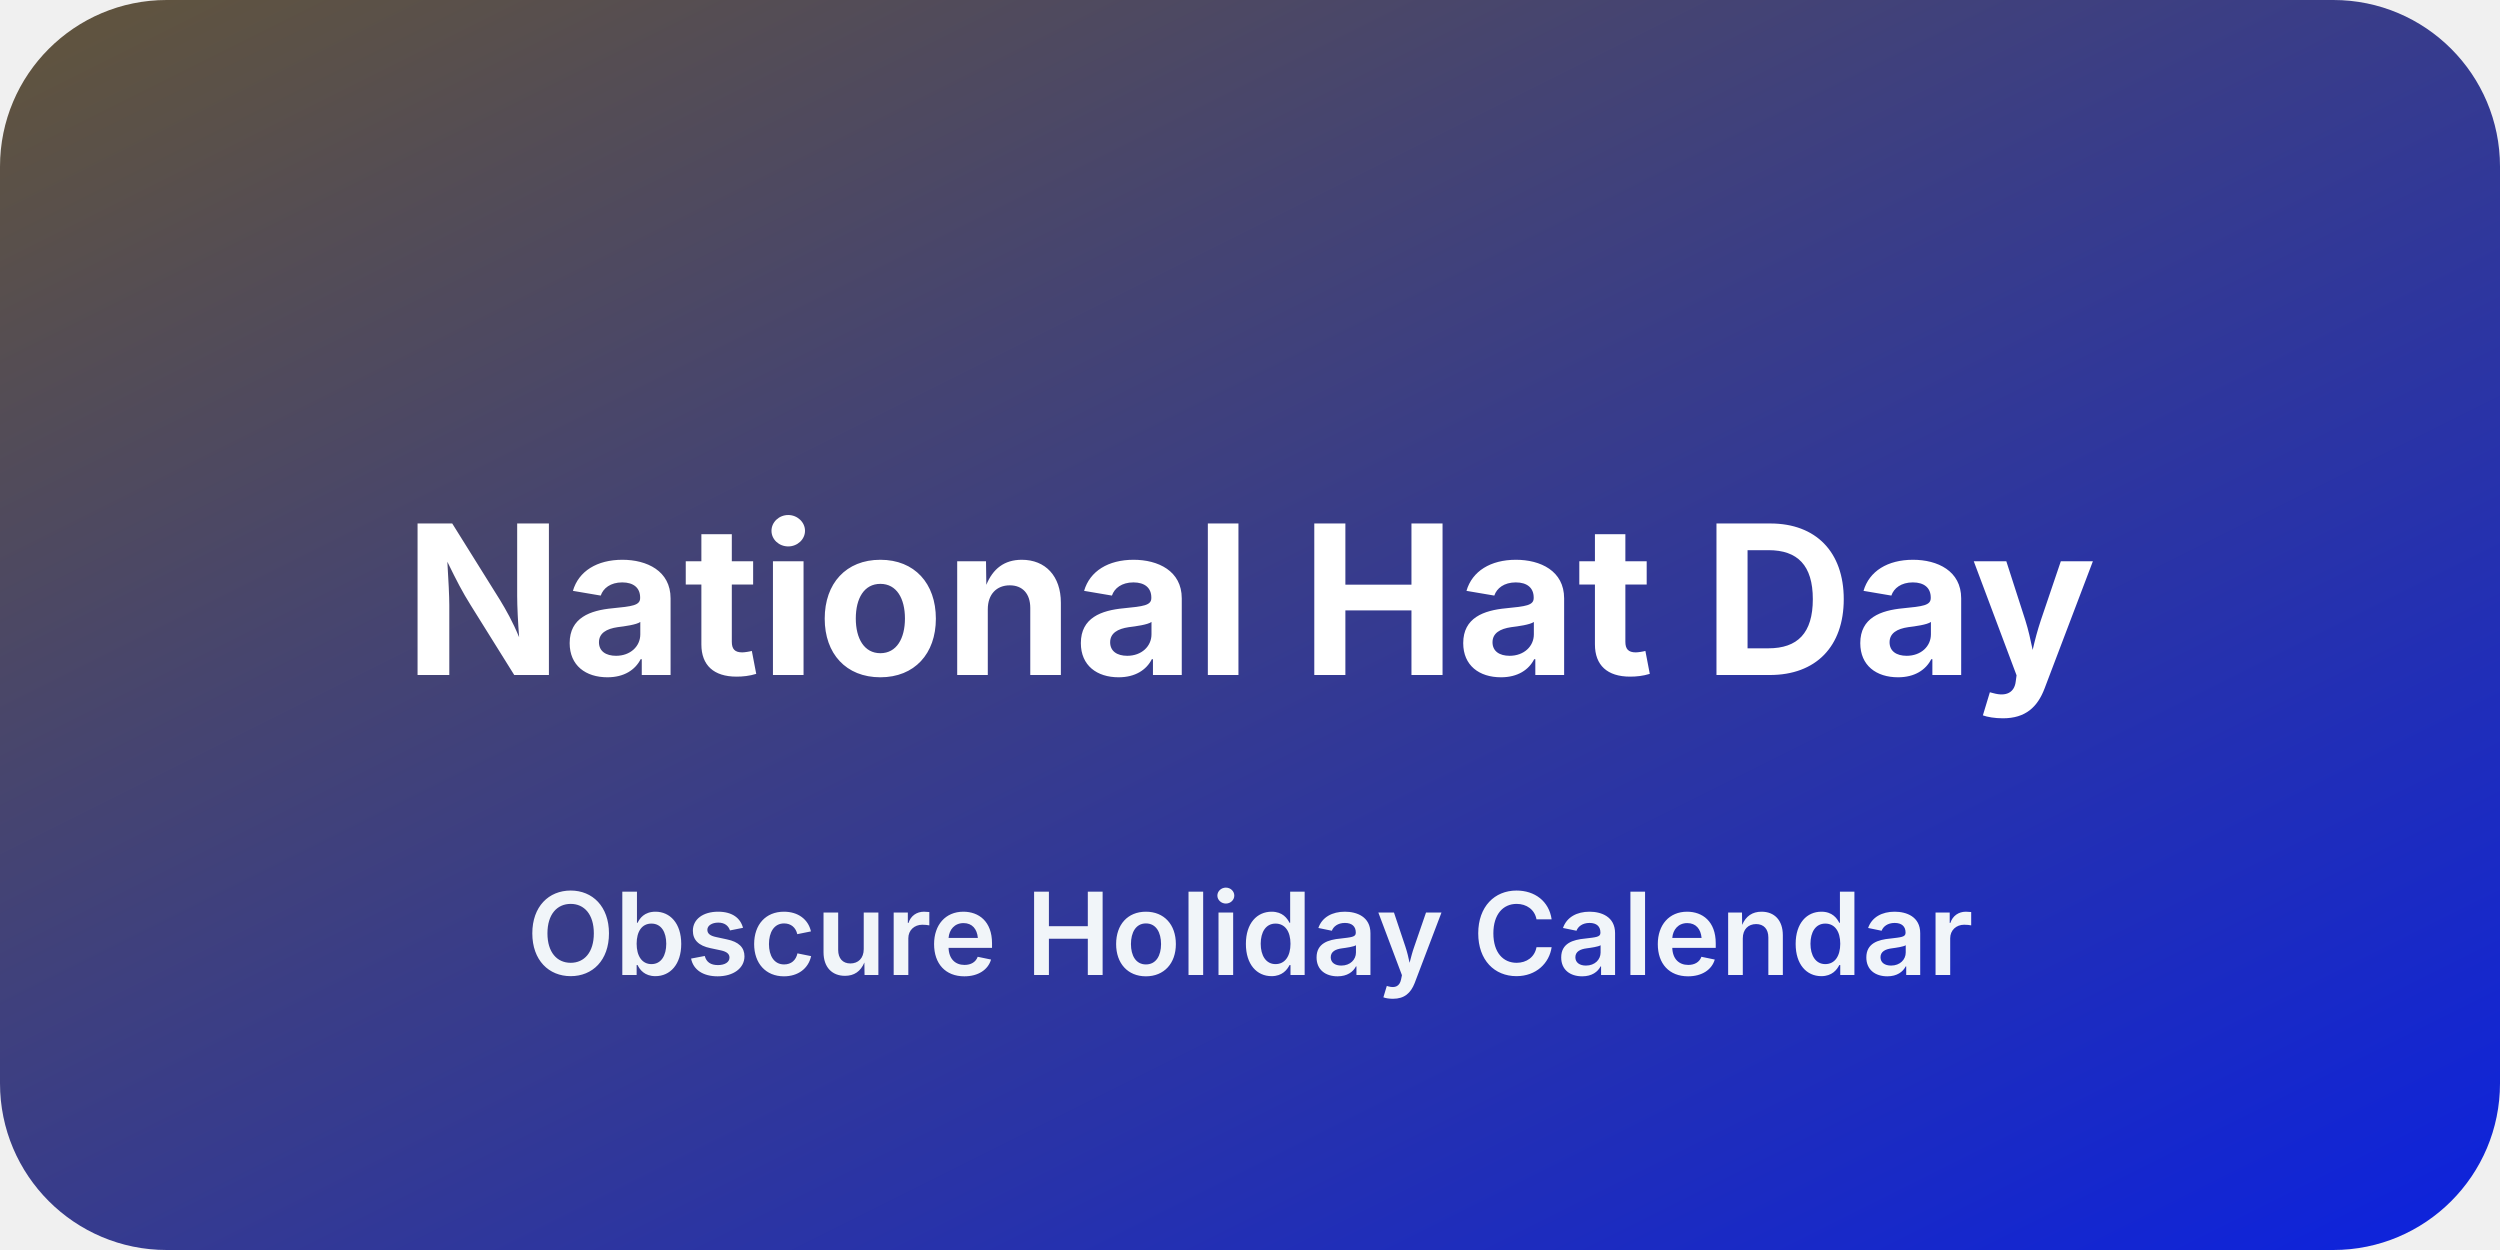
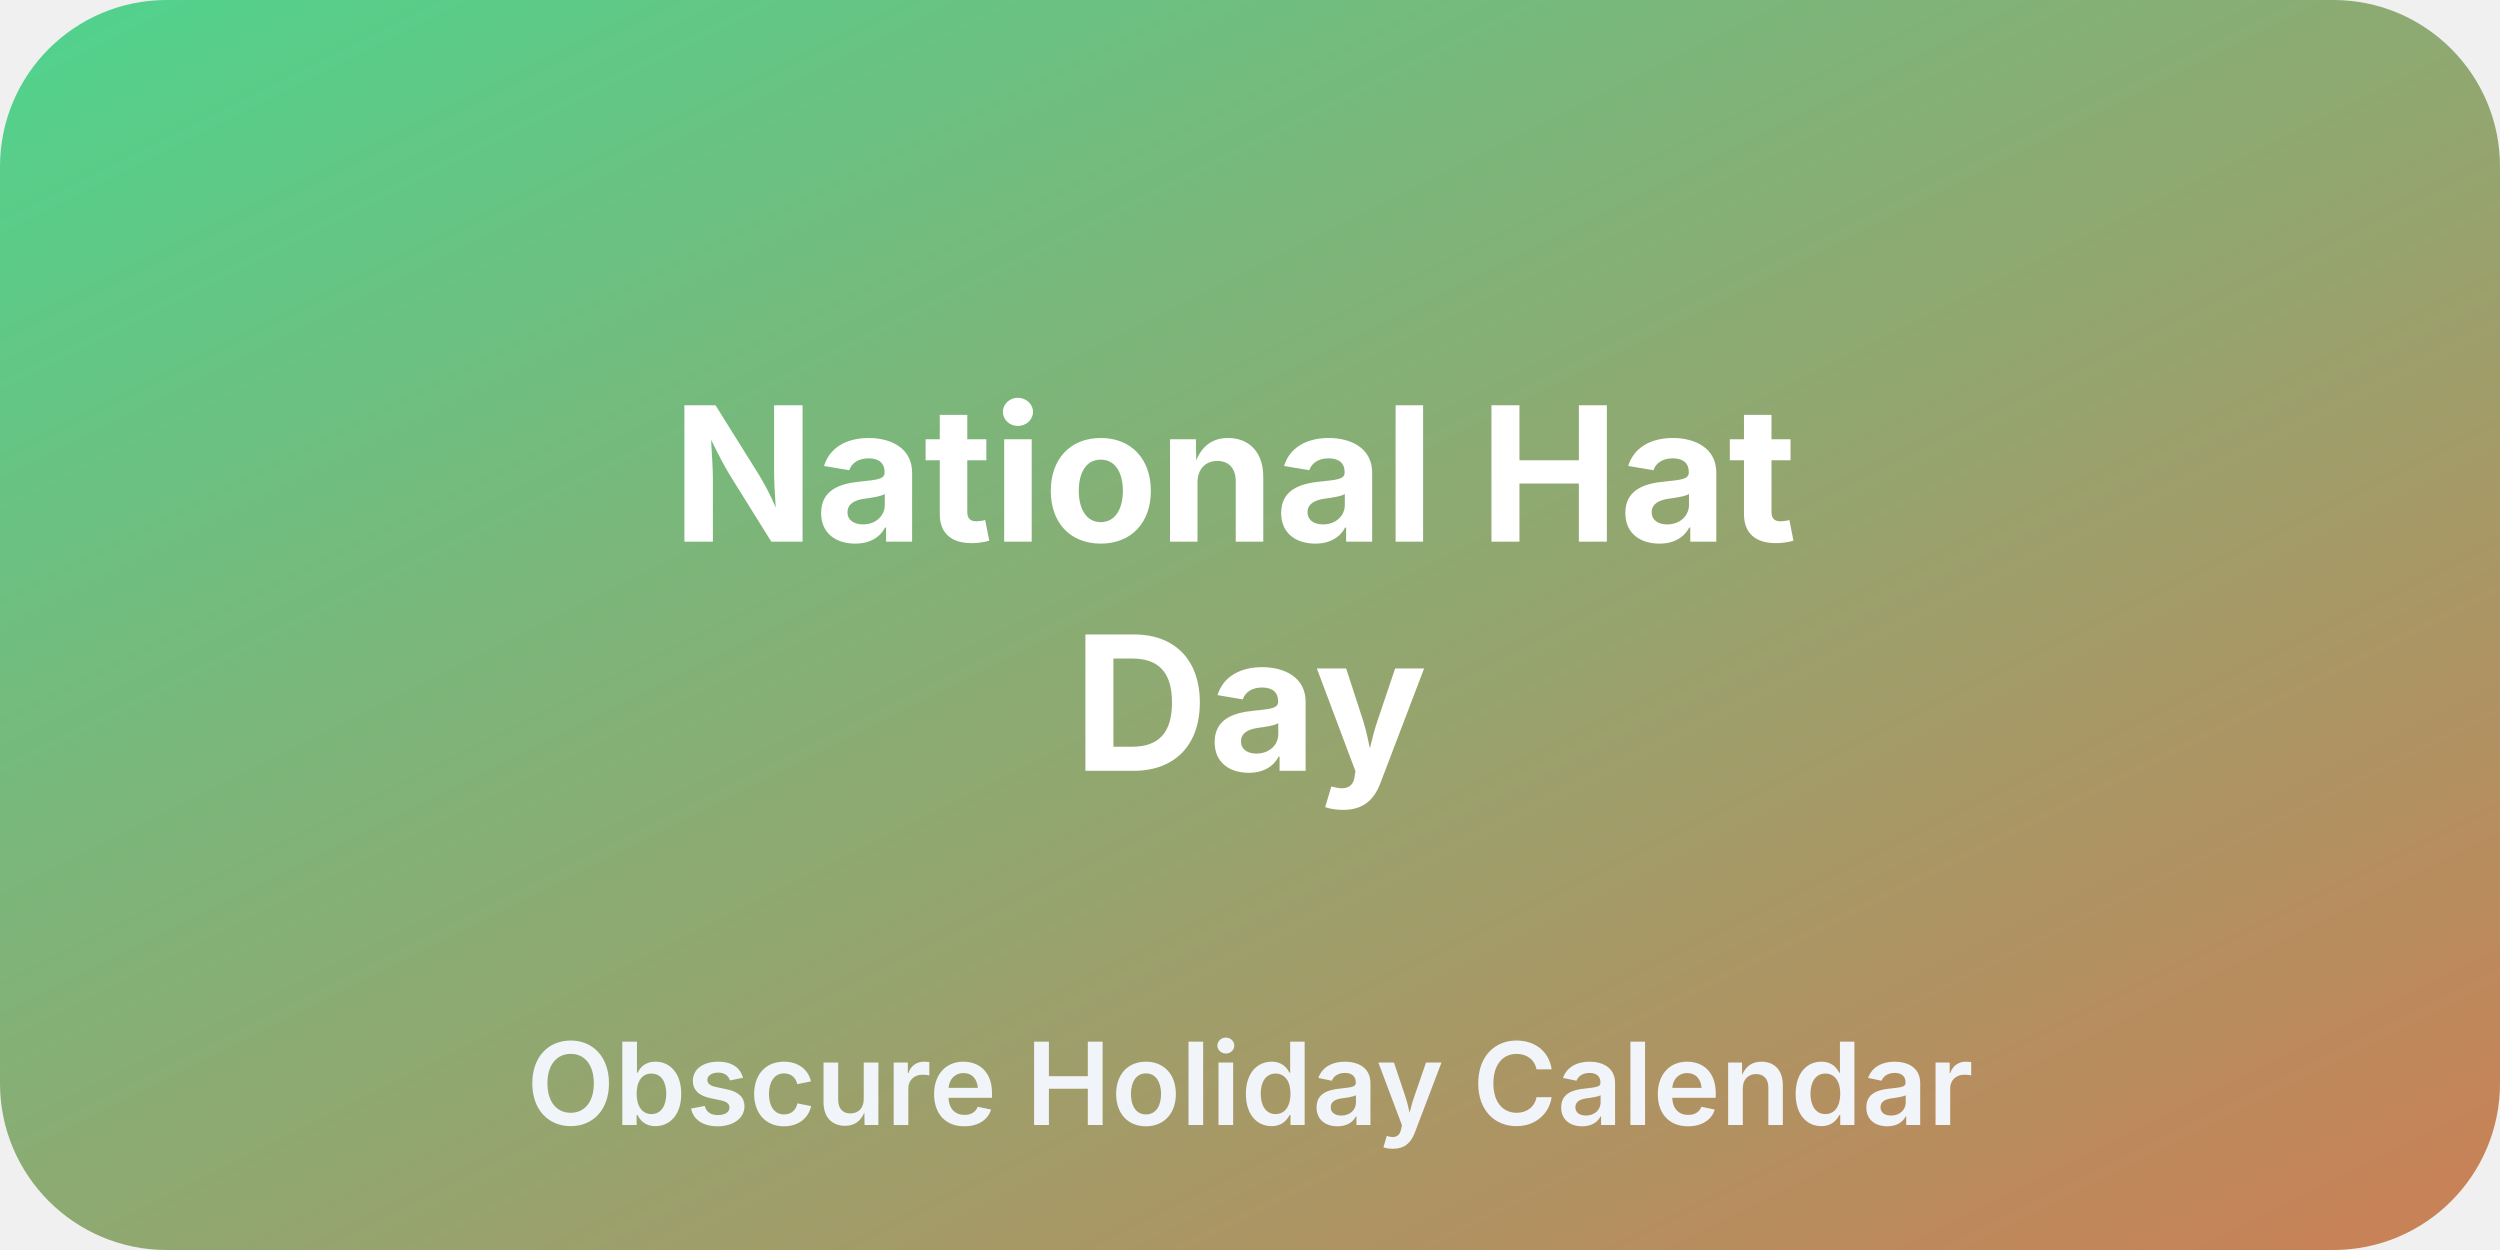
<svg xmlns="http://www.w3.org/2000/svg" width="240" height="120" viewBox="0 0 240 120" role="img" aria-label="National Hat Day">
  <defs>
    <linearGradient id="grad-national-hat-day" x1="0%" y1="0%" x2="100%" y2="100%">
-       <stop offset="0%" stop-color="#62553a" />
-       <stop offset="100%" stop-color="#0c22df" />
+       <stop offset="0%" stop-color="#4fd48e" />
+       <stop offset="100%" stop-color="#cc7f55" />
    </linearGradient>
  </defs>
  <rect rx="16" ry="16" width="240" height="120" fill="url(#grad-national-hat-day)" />
-   <text x="50%" y="54%" fill="#ffffff" font-family="Inter, Manrope, system-ui, sans-serif" font-size="20" font-weight="700" text-anchor="middle">National Hat Day</text>
-   <text x="50%" y="78%" fill="#f1f5f9" font-family="Inter, Manrope, system-ui, sans-serif" font-size="11" font-weight="600" text-anchor="middle">Obscure Holiday Calendar</text>
+   <text>
+     <tspan x="50%" y="52" fill="#ffffff" font-family="Inter, Manrope, system-ui, sans-serif" font-size="18" font-weight="700" text-anchor="middle">National Hat</tspan>
+     <tspan x="50%" y="74" fill="#ffffff" font-family="Inter, Manrope, system-ui, sans-serif" font-size="18" font-weight="700" text-anchor="middle">Day</tspan>
+   </text>
+   <text x="50%" y="90%" fill="#f1f5f9" font-family="Inter, Manrope, system-ui, sans-serif" font-size="11" font-weight="600" text-anchor="middle">Obscure Holiday Calendar</text>
</svg>
